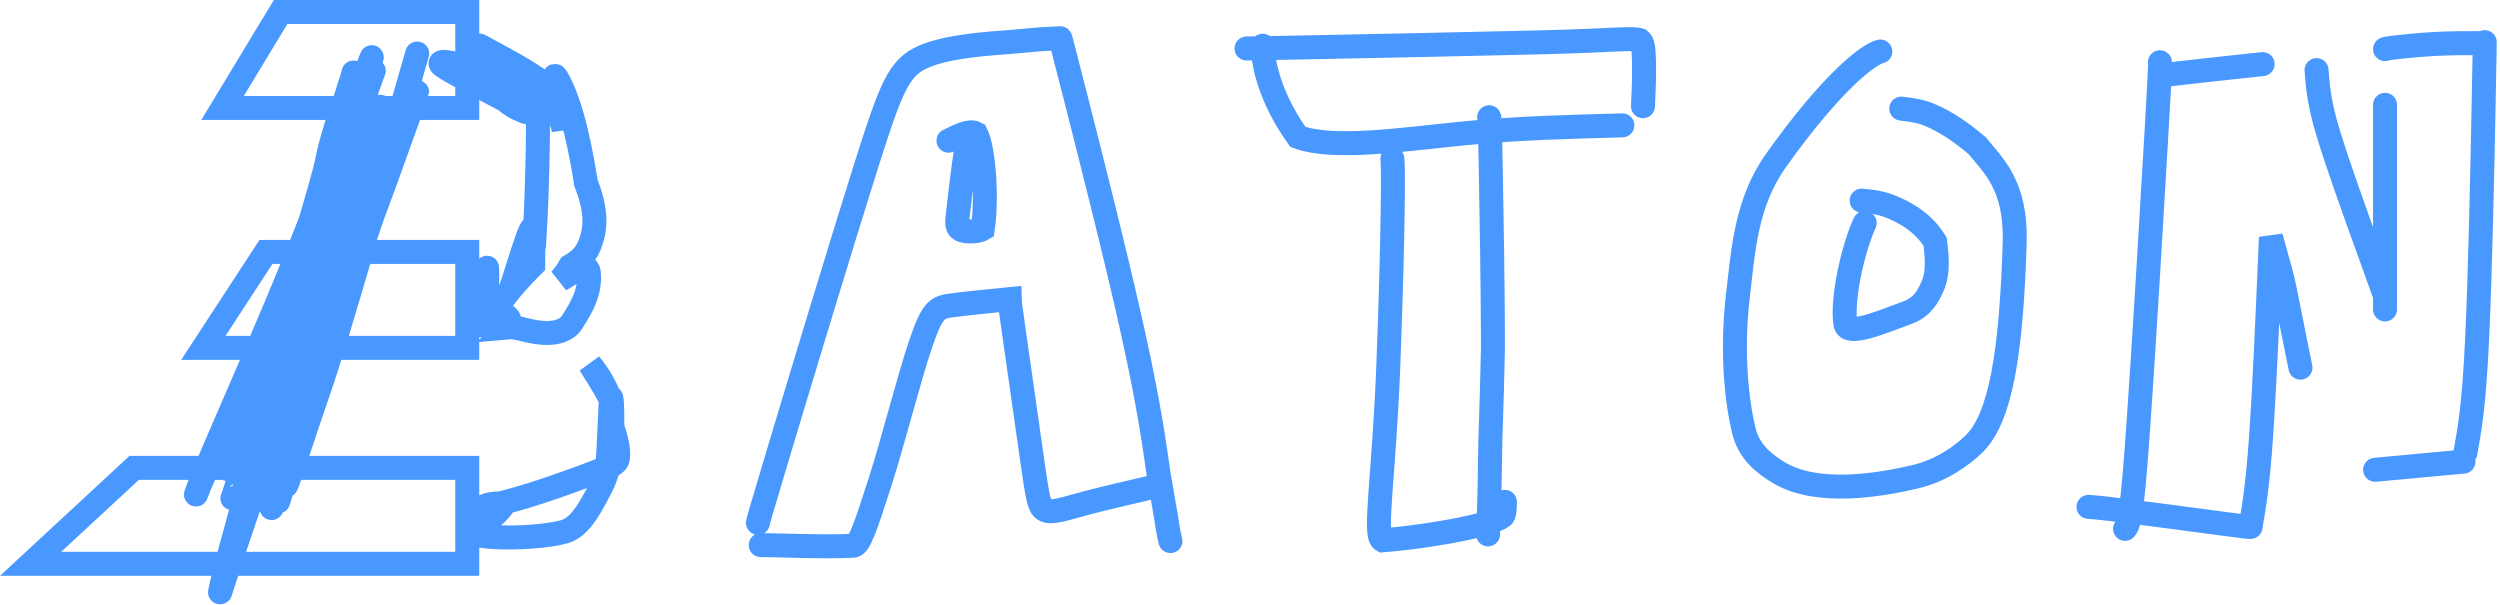
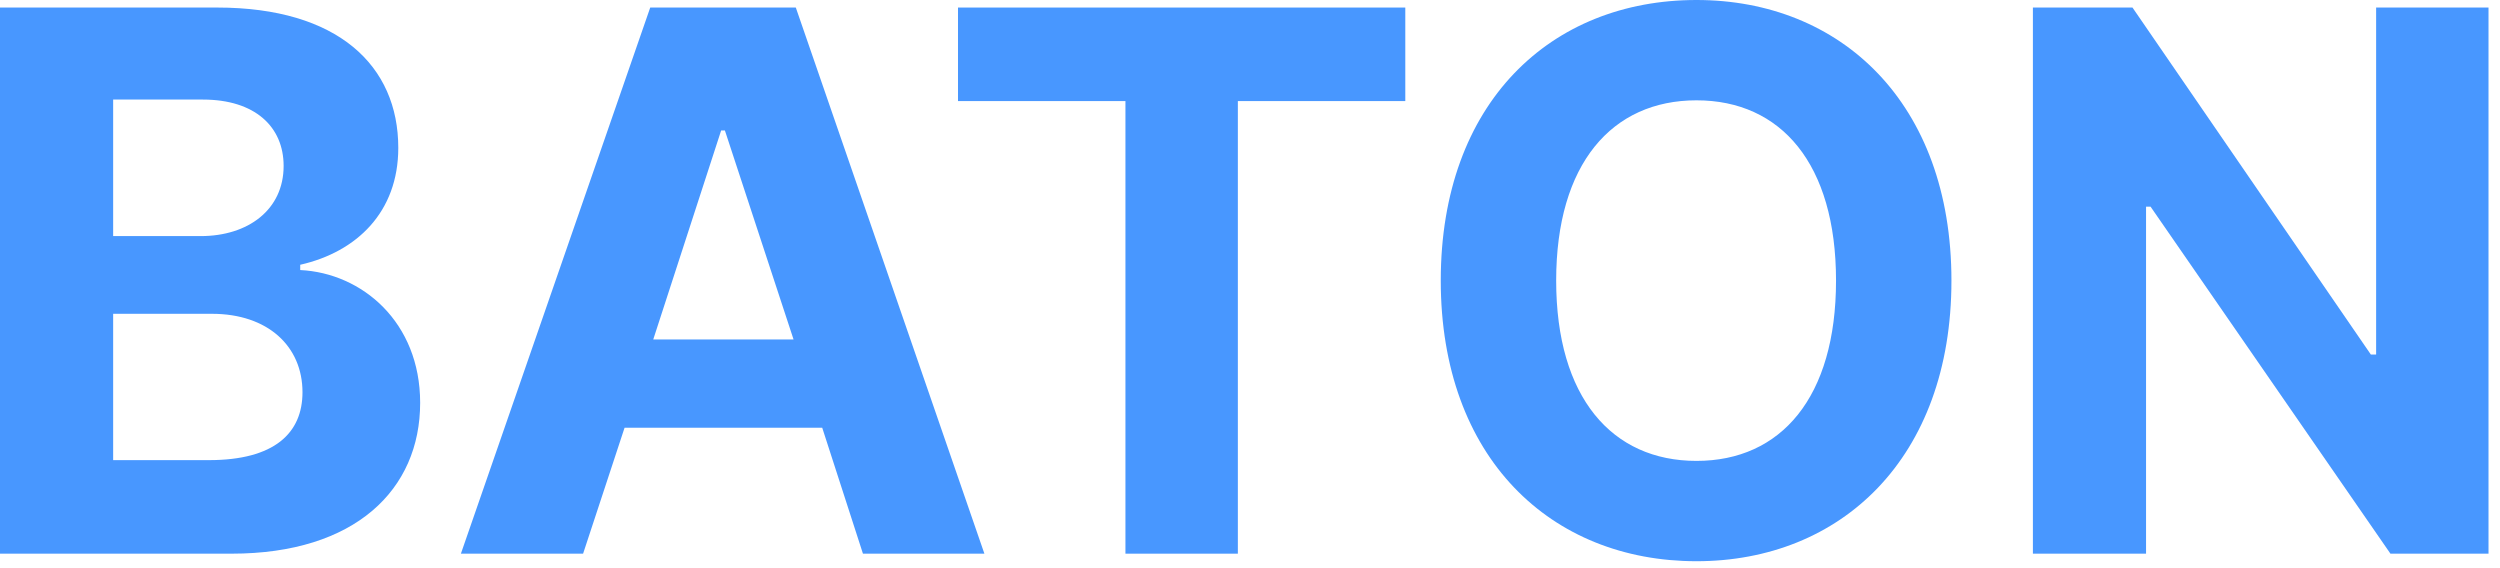
- <svg xmlns="http://www.w3.org/2000/svg" width="521" height="126" viewBox="0 0 521 126" fill="none">
-   <path d="M103.055 64.763C103.88 65.074 104.715 65.374 105.25 65.669C106.228 66.208 106.198 66.712 106.097 67.171C106.007 67.585 105.903 67.991 105.669 68.241C105.938 68.218 106.198 68.208 106.454 68.213C107.081 68.224 107.669 68.317 108.427 68.494C111.344 69.231 114.524 69.91 117.091 68.849C117.833 68.542 118.579 68.121 119.259 67.069C121.243 63.995 123.062 60.818 122.721 56.966C122.641 56.064 122.257 55.05 120.021 56.376C118.828 57.083 117.717 57.745 116.702 58.355C117.426 57.609 118.123 56.701 118.824 55.45C120.372 54.574 121.912 53.376 122.778 51.297C123.784 48.882 124.882 45.116 122.175 38.296C122.147 38.225 122.119 38.154 122.09 38.082C122.042 37.725 121.989 37.358 121.93 36.98C121.343 33.205 120.269 27.957 119.214 24.23C118.159 20.503 117.153 18.362 116.486 17.06C115.818 15.758 115.426 15.32 115.657 16.455C116.338 19.806 117.171 23.441 117.471 27.048C116.984 24.613 115.938 22.989 114.821 21.534C113.526 19.847 111.516 18.809 109.468 18.105M103.055 64.763C101.805 66.561 101.274 67.511 101.285 67.281C101.291 67.15 101.339 65.798 101.392 64.063M103.055 64.763C102.455 64.536 101.86 64.303 101.392 64.063M103.055 64.763C103.871 63.589 104.992 62.053 106.469 60.248C107.755 58.676 109.483 56.857 111.115 55.23C111.123 53.985 111.133 52.651 111.14 51.254M101.392 64.063C101.324 64.028 101.26 63.994 101.198 63.959C100.949 63.818 100.751 63.675 100.593 63.531M101.392 64.063C101.522 59.782 101.683 53.166 101.325 56.796C101.234 57.72 100.905 60.845 100.593 63.531M100.593 63.531C100.251 66.474 99.93 68.889 99.968 67.293C99.99 66.365 100.335 64.907 100.548 63.488M100.593 63.531C100.577 63.517 100.562 63.502 100.548 63.488M100.548 63.488C100.059 63.017 99.982 62.526 99.937 62.018C99.815 60.648 99.927 59.503 100.03 59.584C100.862 60.236 100.795 61.836 100.548 63.488ZM111.14 51.254C108.228 56.577 106.282 60.456 106.48 60.021C107.231 58.367 111.155 44.154 111.15 48.173C111.149 49.226 111.145 50.256 111.14 51.254ZM111.14 51.254C111.193 51.157 111.246 51.06 111.3 50.963C111.399 49.233 111.559 46.887 111.704 43.514C111.905 38.827 112.121 31.012 112.104 26.678C112.087 22.344 111.962 21.457 111.474 20.625C111.04 19.886 110.33 19.021 109.468 18.105M109.468 18.105C108.561 17.794 107.647 17.548 106.785 17.34C105.964 17.512 105.143 17.756 104.858 18.173C104.165 19.186 104.562 20.131 105.363 20.93M109.468 18.105C109.136 17.753 108.781 17.392 108.412 17.029C108.43 17.025 108.447 17.02 108.464 17.016C109.477 17.319 110.406 17.6 111.195 17.844C115.024 19.026 115.319 19.239 115.382 19.198C115.686 19 114.072 17.731 110.055 15.16C107.124 13.285 102.097 10.715 100.684 9.875C97.827 8.178 103.506 12.352 107.786 16.424C106.847 16.19 105.425 15.938 104.209 15.767C101.324 14.936 98.39 14.121 96.365 13.62C92.513 12.664 91.971 12.836 91.835 13.099C91.7 13.362 91.963 13.707 94.867 15.322C97.545 16.811 102.329 19.308 105.363 20.93M105.363 20.93C105.619 21.067 105.863 21.198 106.092 21.322C109.031 22.906 109.714 23.4 109.599 23.354C109.462 23.299 106.78 22.344 105.363 20.93ZM127.33 83.611C127.308 83.455 127.247 83.156 127.061 82.747C126.083 80.587 124.887 78.174 122.94 75.892C124.42 78.268 125.838 80.548 126.571 81.905C127.117 82.915 127.283 83.407 127.33 83.611ZM127.33 83.611C127.348 83.689 127.348 83.725 127.345 83.732C127.342 83.74 127.342 83.698 127.33 83.611ZM104.211 104.915C104.342 104.917 104.473 104.921 104.603 104.927C105.024 104.947 104.893 105.371 104.414 105.939C101.876 108.949 99.383 109.851 98.625 110.743C98.075 111.391 100.687 111.904 104.327 111.992C110.933 112.153 115.996 111.31 117.707 110.782C120.598 109.889 122.528 106.863 125.354 101.3C125.99 100.049 126.452 98.702 126.785 97.306C127.746 96.893 127.941 96.74 128.124 96.568L128.139 96.553C128.411 96.297 128.708 96.018 128.761 95.568C128.876 94.59 128.993 93.001 127.615 89.005C127.624 87.95 127.611 86.915 127.595 85.921C127.561 83.67 127.371 81.897 127.282 83.531C127.208 84.898 127.147 86.248 127.09 87.55C126.911 91.715 126.786 95.377 126.47 97.44C126.012 97.631 125.414 97.87 124.625 98.176C121.705 99.308 116.178 101.351 111.624 102.8C108.393 103.829 105.936 104.502 104.211 104.915ZM104.211 104.915C101.726 105.512 100.758 105.57 101.176 105.381C101.882 105.062 103.045 104.9 104.211 104.915ZM157.955 108.965C157.997 108.645 158.039 108.324 162.366 93.913C166.693 79.501 175.303 51.008 180.54 34.435C185.777 17.863 187.379 14.074 192.395 11.854C197.41 9.633 205.79 9.096 210.506 8.746C216.02 8.252 217.566 8.103 218.964 8.081C219.638 8.06 220.242 8.018 220.864 7.974M220.964 7.974C220.997 8.007 221.029 8.04 223.946 19.461C226.863 30.883 232.663 53.692 236.173 69.596C239.684 85.501 240.728 93.809 241.426 98.653C242.444 104.625 242.96 107.292 243.338 109.97C243.53 111.143 243.723 111.939 243.921 112.759M158.527 113.589C161.17 113.589 172.008 114.055 177.821 113.731C179.059 113.662 180.204 110.418 183.46 100.271C185.991 92.388 189.474 78.697 191.912 71.523C194.351 64.35 195.426 64.042 198.247 63.654C201.067 63.267 205.599 62.81 210.368 62.339C210.368 62.465 210.368 62.591 211.284 69.059C212.199 75.528 214.03 88.334 215.011 95.22C216.073 102.682 216.293 103.744 216.709 104.908C216.96 105.612 217.35 106.524 218.903 106.551C220.456 106.578 223.176 105.686 226.747 104.738C230.317 103.79 234.656 102.813 239.327 101.705M201.798 29.3C201.27 30.464 200.407 37.788 199.626 44.588C199.5 45.685 199.385 46.564 199.617 47.172C199.85 47.781 200.41 48.089 201.445 48.196C202.481 48.304 203.974 48.202 204.81 47.72C205.756 41.527 205.07 31.004 203.414 27.811C202.125 27.087 199.928 28.186 197.663 29.318M263.153 9.536C263.153 10.312 263.153 18.236 270.465 28.521C277.776 31.281 292.4 29.049 304.728 27.83C317.056 26.61 326.645 26.471 338.102 26.124M259.782 10.103C260.257 10.103 260.731 10.103 272.726 9.865C284.72 9.626 308.22 9.149 320.914 8.827C337.005 8.419 340.078 7.831 341.756 8.372C342.373 8.913 342.511 9.995 342.582 12.044C342.653 14.094 342.653 17.078 342.394 22.133M290.173 33.108C290.41 34.567 290.344 49.173 289.343 75.706C288.443 99.555 286.21 111.603 288.128 112.608C299.707 111.648 312.564 109.012 313.353 107.323C313.621 106.447 313.621 105.532 313.621 104.589M310.336 24.433C310.402 24.433 310.468 24.433 310.649 33.657C310.831 42.882 311.125 61.331 311.135 72.226C310.862 85.903 310.571 90.141 310.528 95.261C310.485 99.01 310.4 105.095 310.108 111.363M391.858 10.739C389.367 11.262 381.505 17.381 370.036 33.558C363.87 42.256 363.267 52.353 362.181 61.622C360.756 73.788 362.039 84.145 363.439 89.851C364.468 94.046 367.519 96.619 370.871 98.591C378.933 103.336 392.045 101.016 399 99.39C404.82 98.03 408.988 94.794 411.249 92.657C416.998 87.224 419.161 73.262 419.86 50.594C420.232 38.516 415.257 34.374 412.032 30.346C407.466 26.466 404.025 24.628 401.244 23.595C399.872 23.159 398.58 22.902 396.229 22.638M388.604 46.47C386.489 50.925 383.74 61.83 384.581 67.496C384.988 70.234 392.278 67.067 397.53 65.147C400.566 64.036 401.828 61.842 402.857 59.39C403.962 56.76 403.665 53.407 403.287 50.389C400.957 46.509 397.097 44.181 393.425 42.825C391.791 42.286 390.62 42.047 387.972 41.801M450.123 12.973C450.189 12.973 450.256 12.973 449.401 27.843C448.547 42.713 446.77 72.452 445.646 88.467C444.522 104.482 444.105 105.872 443.856 107.135C443.607 108.398 443.54 109.492 442.858 110.212M450.694 15.809C450.694 15.742 450.694 15.674 454.131 15.269C457.568 14.863 464.442 14.121 471.524 13.357M482.769 14.616C482.907 16.48 483.045 18.345 483.476 20.805C483.906 23.265 484.625 26.264 486.889 33.045C489.152 39.827 492.938 50.301 496.839 61.093M497.04 21.846V64.482M497.04 10.235C497.173 10.167 497.307 10.1 499.037 9.893C500.767 9.686 504.09 9.341 507.403 9.164C510.715 8.986 513.917 8.986 517.216 8.986M517.818 8.782C517.818 9.391 517.818 9.999 517.588 21.808C517.359 33.616 516.9 56.607 516.228 70.712C515.556 84.817 514.684 89.339 513.786 94.399M513.378 96.211C513.311 96.211 513.243 96.211 510.206 96.49C507.168 96.77 501.163 97.329 494.975 97.905M479.418 76.615C479.284 76.077 478.066 69.853 476.131 60.258C475.344 56.61 474.953 55.439 474.572 54.131C474.19 52.823 473.831 51.414 473.256 49.35C473.256 49.416 473.256 49.483 472.92 57.36C472.584 65.238 471.912 80.926 471.202 91.073C470.492 101.22 469.764 105.351 469.014 109.807M468.605 109.807C468.471 109.807 468.336 109.807 463.457 109.162C458.577 108.517 448.956 107.226 443.372 106.518C437.788 105.811 436.532 105.725 435.237 105.637M70.418 59.123C67.181 70.656 63.755 82.945 61.422 91.459C57.277 106.583 56.814 108.974 60.257 96.629C62.641 88.077 66.906 72.42 70.418 59.123ZM70.418 59.123C71.976 53.223 73.386 47.788 74.417 43.644C76.384 35.743 76.899 32.819 76.32 33.324M76.32 33.324C75.459 36.261 74.304 39.961 72.561 45.187C69.158 57.151 65.017 71.866 62.334 81.692C61.978 82.995 61.646 84.225 61.336 85.385M76.32 33.324C77.428 29.549 78.052 27.036 78.819 24.166C79.501 21.617 79.869 19.775 76.566 31.199C76.283 32.178 75.973 33.256 75.639 34.416C75.139 35.394 74.444 36.962 73.585 38.986C72.819 40.789 71.925 42.953 70.941 45.397C71.864 41.468 72.699 37.862 73.373 34.888C76.262 22.156 76.212 21.043 76.079 21.57C75.947 22.097 75.738 24.199 72.241 39.351C71.772 41.382 71.248 43.632 70.683 46.038C67.438 54.132 63.279 65.11 59.528 76.237C54.521 91.088 50.417 105.761 48.205 113.992C45.993 122.222 45.797 123.565 45.87 123.488C45.943 123.412 46.291 121.875 51.275 107.22C55.185 95.724 61.942 76.184 67.114 61.146C66.13 65.288 65.125 69.503 64.154 73.576C63.161 77.737 62.203 81.749 61.336 85.385M61.336 85.385C60.476 88.992 59.706 92.227 59.081 94.869C57.879 99.948 57.22 102.839 56.875 104.409M61.336 85.385C58.068 97.624 57.263 102.171 56.875 104.409M56.875 104.409C56.808 104.799 56.753 105.119 56.7 105.397C56.567 106.093 56.338 106.857 56.875 104.409ZM48.429 103.832C48.493 103.832 49.269 101.661 51.914 92.448C53.927 85.436 56.859 73.556 58.92 65.905C60.981 58.253 61.969 55.158 63.27 50.867C66.201 41.196 67.861 35.112 68.043 34.094C68.85 29.593 71.238 22.57 72.197 19.958C72.503 18.892 72.862 17.773 73.279 16.58C73.455 16.027 73.561 15.579 73.67 15.119M86.934 19.197C86.934 19.262 84.265 26.755 80.076 38.352C78.579 42.497 78.269 43.077 77.284 45.938C77.013 46.723 76.691 47.678 76.328 48.758M76.328 48.758C75.365 51.614 74.112 55.349 72.759 59.139C70.894 64.362 68.89 69.537 67.39 73.677C64.836 80.724 63.872 84.373 63.336 86.487C61.272 94.628 60.02 99.06 59.709 100.494C58.835 104.531 63.129 90.795 66.205 82.009C68.6 75.17 72.1 63.299 74.201 56.202C75.157 52.972 75.77 50.795 76.328 48.758ZM76.328 48.758C76.995 46.317 77.583 44.077 78.583 40.467C80.407 33.888 83.59 22.821 86.877 11.391L86.945 11.158M77.892 14.769C77.826 14.9 75.624 20.883 71.813 31.837C70.073 36.84 69.122 40.852 66.465 47.844C63.839 54.756 59.672 64.495 56.508 71.229M56.508 71.229C56.471 71.308 56.434 71.387 56.397 71.465C53.219 78.207 51.226 81.504 48.979 85.756C44.089 95.013 41.362 101.648 40.853 103.051C40.798 103.205 41.013 102.155 44.874 93.176C48.734 84.198 56.197 67.306 62.432 51.82C68.668 36.335 73.45 22.768 75.895 16.065C78.341 9.361 78.305 9.931 73.347 23.979C69.287 35.484 61.927 56.015 56.508 71.229ZM56.508 71.229C55.31 74.593 54.207 77.697 53.255 80.386C48.069 95.041 47.676 96.557 47.426 97.525L47.416 97.563C47.007 99.066 50.386 92.423 57.297 79.147C60.666 73.067 63.754 68.318 67.158 62.848M58.48 2.5H97.378V22.5H46.378L58.48 2.5ZM55.429 52.5H97.378V72.5H42.378L55.429 52.5ZM27.971 97.5H97.378V117.5H6.378L27.971 97.5ZM67.498 47.764C68.42 44.733 69.337 41.575 70.208 38.45C69.286 41.151 68.438 43.69 67.833 45.75C67.04 48.45 66.674 50.272 67.498 47.764ZM74.419 41.027C71.534 49.521 66.616 63.83 62.464 76.225C62.312 76.766 62.243 77.062 62.274 77.062C62.543 77.067 70.247 54.997 74.176 43.246C78.105 31.494 78.254 30.103 78.258 29.765C78.261 29.427 78.124 30.121 74.419 41.027Z" stroke="#4998FF" stroke-width="5" stroke-linecap="round" />
+ <svg xmlns="http://www.w3.org/2000/svg" width="207" height="47" viewBox="0 0 207 47" fill="none">
+   <path d="M206.049 0.625V45.844H197.929L178.068 17.113H177.693V45.844H168.324V0.625H176.569L196.306 29.355H196.743V0.625H206.049Z" fill="#4897FF" />
+   <path d="M161.579 23.234C161.579 37.974 152.398 46.469 140.468 46.469C128.414 46.469 119.295 37.912 119.295 23.234C119.295 8.494 128.414 0 140.468 0C152.398 0 161.579 8.494 161.579 23.234ZM152.023 23.234C152.023 13.553 147.463 8.307 140.468 8.307C133.473 8.307 128.851 13.553 128.851 23.234C128.851 32.915 133.473 38.162 140.468 38.162C147.463 38.162 152.023 32.915 152.023 23.234Z" fill="#4897FF" />
+   <path d="M79.322 8.369V0.625H116.359V8.369H102.494V45.844H93.187V8.369H79.322Z" fill="#4897FF" />
+   <path d="M48.28 45.844H38.162L53.839 0.625H65.893L81.508 45.844H71.452L68.079 35.414H51.715L48.28 45.844ZM54.089 28.106H65.706L60.022 10.805H59.71L54.089 28.106Z" fill="#4897FF" />
+   <path d="M0 45.844V0.625H17.988C27.981 0.625 32.978 5.434 32.978 12.242C32.978 17.551 29.543 20.861 24.858 21.923V22.36C29.98 22.61 34.789 26.67 34.789 33.353C34.789 40.535 29.418 45.844 19.175 45.844H0ZM17.301 38.099C22.735 38.099 25.046 35.851 25.046 32.478C25.046 28.668 22.173 25.983 17.551 25.983H9.369V38.099H17.301ZM16.614 19.549C20.549 19.549 23.484 17.363 23.484 13.741C23.484 10.493 21.111 8.244 16.801 8.244H9.369V19.549H16.614Z" fill="#4897FF" />
</svg>
